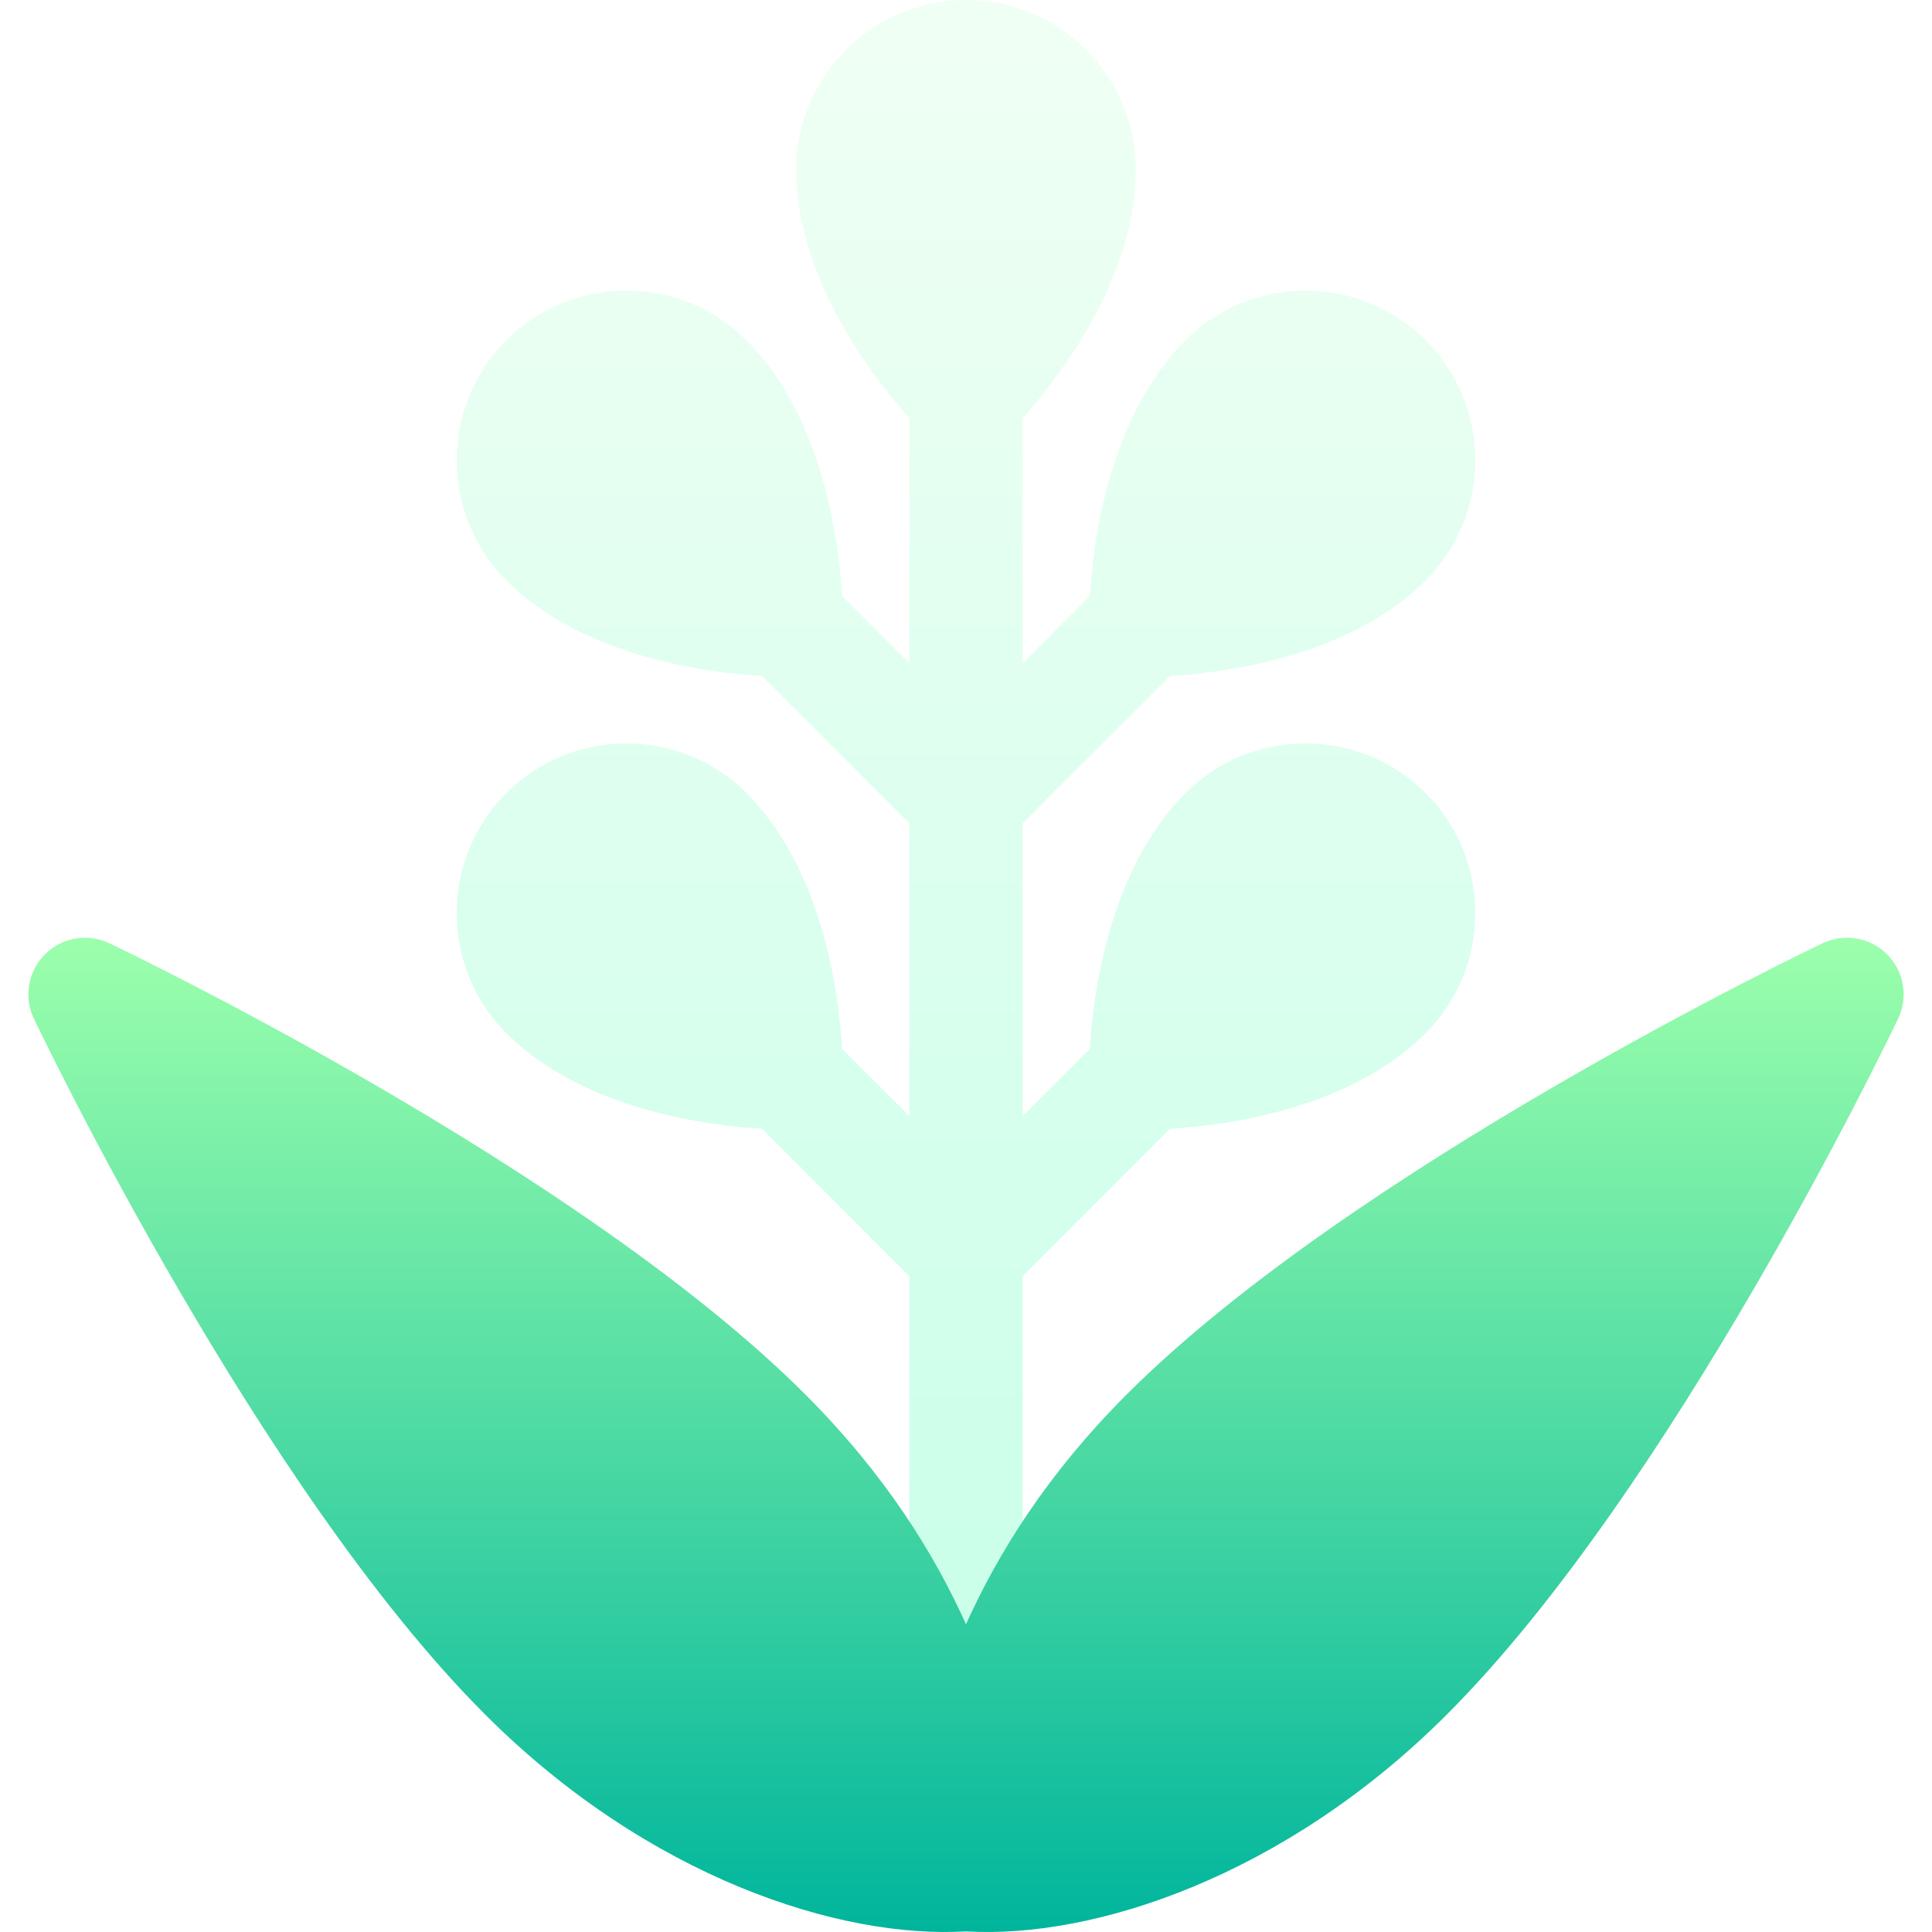
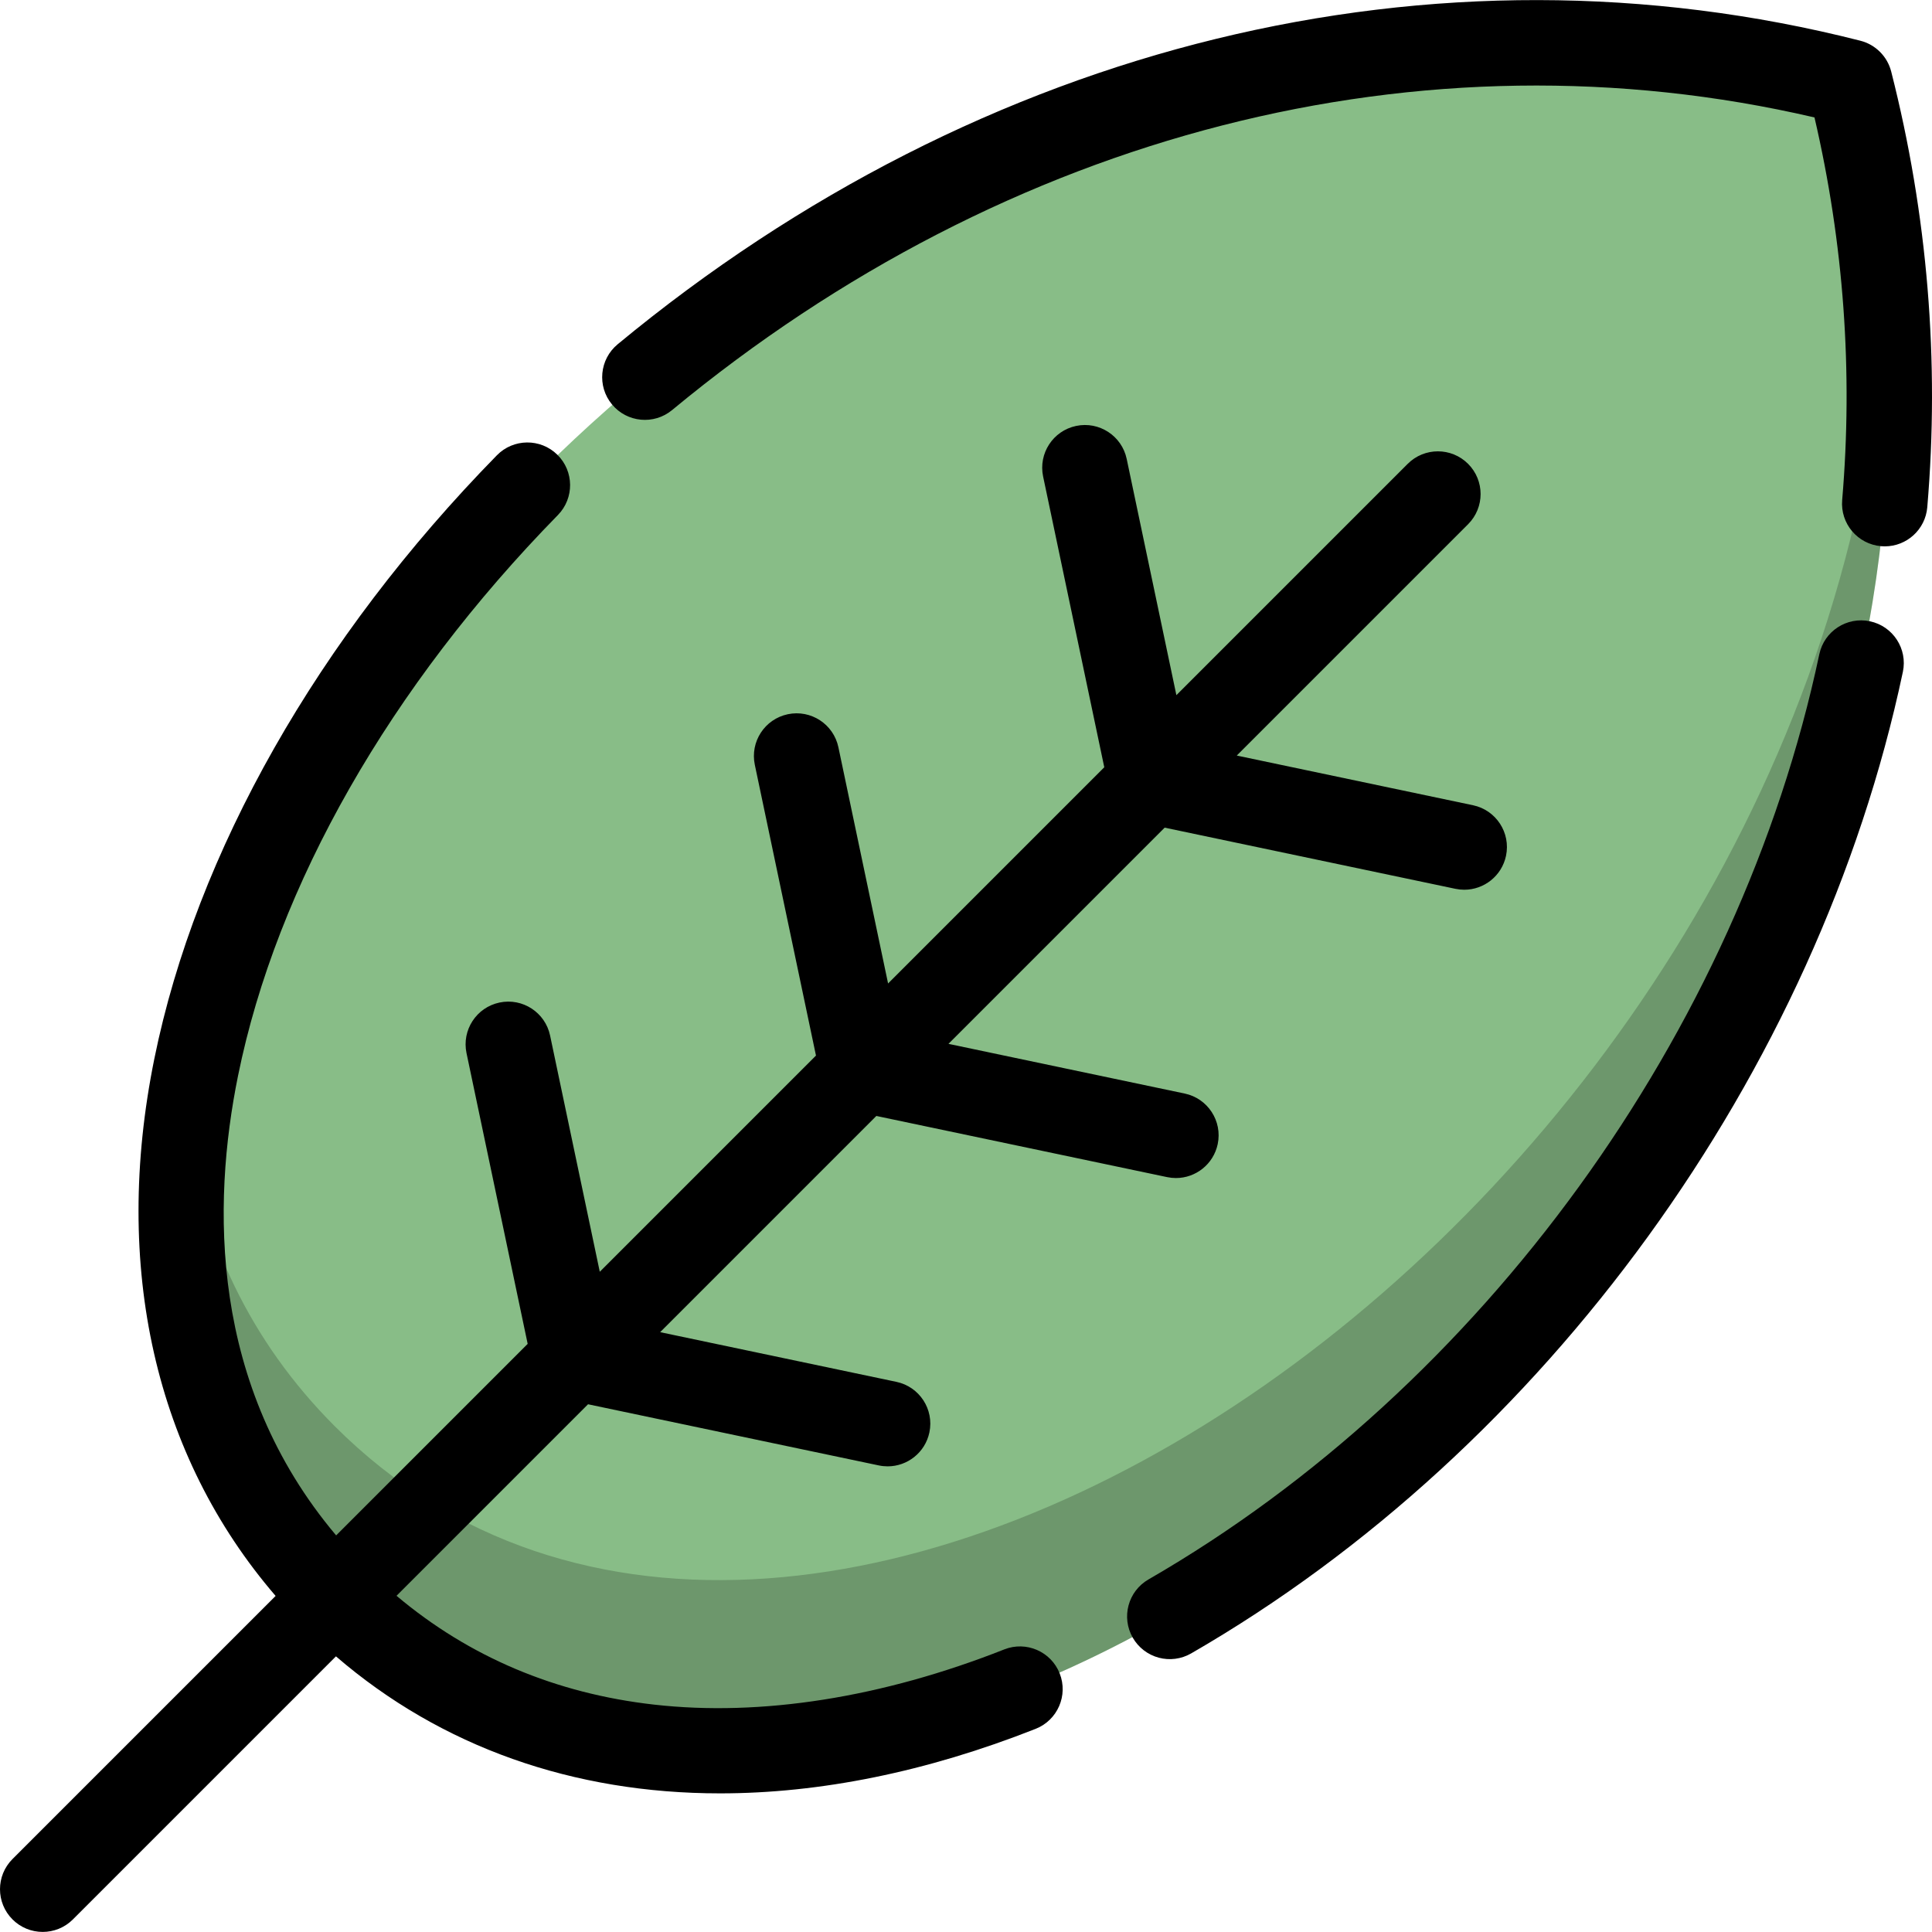
- <svg xmlns="http://www.w3.org/2000/svg" version="1.1" width="512" height="512" x="0" y="0" viewBox="0 0 512.039 512.039" style="enable-background:new 0 0 512 512" xml:space="preserve" class="">
+ <svg xmlns="http://www.w3.org/2000/svg" version="1.1" width="512" height="512" x="0" y="0" viewBox="0 0 511.999 511.999" style="enable-background:new 0 0 512 512" xml:space="preserve" class="">
  <g>
-     <linearGradient id="a" x1="256.02" x2="256.02" y1="512" y2="0" gradientUnits="userSpaceOnUse">
-       <stop offset="0" stop-color="#c3ffe8" />
-       <stop offset=".997" stop-color="#f0fff4" />
-     </linearGradient>
-     <linearGradient id="b" x1="256.02" x2="256.02" y1="512.039" y2="248.528" gradientUnits="userSpaceOnUse">
-       <stop offset="0" stop-color="#00b59c" />
-       <stop offset="1" stop-color="#9cffac" />
-     </linearGradient>
-     <path fill="url(#a)" d="M314.203 210.184c-20.409 20.422-24.507 53.63-25.34 67.762l-17.844 17.844v-77.578l39.053-39.053c14.132-.83 47.353-4.92 67.764-25.342 17.549-17.549 17.549-46.084 0-63.633-17.52-17.549-46.113-17.549-63.633 0-20.409 20.422-24.507 53.63-25.34 67.762l-17.844 17.844v-64.952c9.404-10.582 30-36.958 30-65.837 0-24.814-20.186-45-45-45s-45 20.186-45 45c0 28.879 20.596 55.256 30 65.837v64.952l-17.844-17.844c-.833-14.132-4.931-47.34-25.34-67.762-17.52-17.549-46.113-17.549-63.633 0-17.549 17.549-17.549 46.084 0 63.633 20.411 20.422 53.632 24.512 67.764 25.342l39.053 39.053v77.578l-17.844-17.844c-.833-14.132-4.931-47.34-25.34-67.762-17.52-17.549-46.113-17.549-63.633 0-17.549 17.549-17.549 46.084 0 63.633 20.411 20.422 53.632 24.512 67.764 25.342l39.053 39.053V497c0 8.291 6.709 15 15 15s15-6.709 15-15V338.211l39.053-39.053c14.132-.83 47.353-4.92 67.764-25.342 17.549-17.549 17.549-46.084 0-63.633-17.52-17.548-46.113-17.548-63.633.001z" data-original="url(#a)" class="" />
-     <path fill="url(#b)" d="M500.121 252.913c-4.482-4.512-11.338-5.64-17.051-2.93-5.068 2.417-124.775 59.883-184.482 119.604-21.085 21.09-34.052 42.023-42.568 60.886-8.516-18.864-21.484-39.796-42.568-60.886C153.744 309.866 34.037 252.4 28.969 249.983c-5.684-2.71-12.568-1.567-17.051 2.93s-5.684 11.338-2.93 17.065c2.402 5.068 59.883 124.746 119.619 184.453 43.2 43.212 94.049 59.482 127.412 57.437 33.777 2.071 84.559-14.572 127.412-57.437 59.736-59.707 117.217-179.385 119.619-184.453 2.755-5.727 1.553-12.568-2.929-17.065z" data-original="url(#b)" />
+     <path d="M88.734 423.244c142.72 142.722 474.954-112.833 401.488-401.488C201.567-51.709-53.987 280.524 88.734 423.244z" style="" fill="#88BD87FF" data-original="#76cc5b" class="" opacity="1" />
+     <path d="M88.734 377.98c-22.602-22.602-35.205-49.962-39.279-79.709-5.907 46.999 5.577 91.27 39.279 124.973C221.37 555.88 517.679 344.538 499.926 82.321 483.702 322.738 213.64 502.888 88.734 377.98z" style="opacity:0.2;enable-background:new ;" fill="#000000" data-original="#000000" class="" />
+     <path d="M178.111 108.674C267.085 35.055 377.052 6.981 480.856 31.123c7.761 33.328 10.23 67.401 7.34 101.392-.531 6.227 4.089 11.704 10.316 12.233.327.029.652.041.973.041 5.815 0 10.761-4.457 11.262-10.358 3.295-38.749.078-77.598-9.558-115.464a11.322 11.322 0 0 0-8.176-8.176c-112.803-28.71-232.842.609-329.329 80.446-4.815 3.985-5.489 11.117-1.504 15.933 3.983 4.814 11.118 5.487 15.931 1.504zM482.137 173.374c-21.214 100.242-89.336 194.195-177.781 245.194-5.415 3.122-7.272 10.041-4.151 15.455a11.308 11.308 0 0 0 15.454 4.151c93.84-54.109 166.116-153.779 188.62-260.115 1.293-6.114-2.613-12.12-8.728-13.413-6.111-1.293-12.119 2.615-13.414 8.728z" fill="#000000" data-original="#000000" class="" />
+     <path d="M11.316 511.978c2.895 0 5.792-1.104 8.003-3.313l69.713-69.714c27.928 24.058 62.931 36.309 101.817 36.309 26.415-.002 54.622-5.655 83.61-17.102 5.813-2.295 8.664-8.869 6.369-14.681-2.295-5.813-8.872-8.662-14.681-6.369-32.356 12.778-64.45 17.839-92.805 14.634-26.117-2.951-49.024-12.644-68.26-28.842l50.756-50.756 77.055 16.208c.786.166 1.569.244 2.342.244 5.239 0 9.942-3.659 11.063-8.989 1.287-6.115-2.628-12.117-8.745-13.403l-62.606-13.169 57.295-57.295 77.056 16.208c.786.164 1.569.244 2.342.244 5.239 0 9.941-3.659 11.063-8.989 1.287-6.115-2.628-12.116-8.745-13.403l-62.606-13.169 57.295-57.295 77.055 16.209c.786.164 1.569.244 2.342.244 5.239 0 9.941-3.659 11.063-8.989 1.287-6.117-2.628-12.117-8.745-13.403l-62.606-13.169 61.303-61.303c4.419-4.419 4.419-11.583 0-16.002-4.421-4.418-11.585-4.421-16.004 0l-61.301 61.301-13.169-62.605c-1.287-6.117-7.294-10.031-13.404-8.744-6.117 1.287-10.031 7.288-8.745 13.403l16.209 77.055-57.295 57.295-13.167-62.605c-1.289-6.117-7.292-10.031-13.404-8.745-6.117 1.287-10.031 7.288-8.745 13.403l16.208 77.056-57.294 57.294-13.169-62.605c-1.287-6.117-7.289-10.031-13.404-8.743-6.117 1.287-10.031 7.288-8.745 13.403l16.209 77.055-50.756 50.756c-33.547-39.793-32.936-87.643-26-121.815 10.24-50.462 40.344-103.232 84.766-148.591 4.373-4.465 4.299-11.63-.166-16.002-4.469-4.374-11.631-4.297-16.002.167-47.444 48.44-79.684 105.237-90.781 159.925-11.198 55.181.22 105.26 32.141 142.356L3.314 492.661c-4.419 4.419-4.419 11.583 0 16.002a11.274 11.274 0 0 0 8.002 3.315z" fill="#000000" data-original="#000000" class="" />
  </g>
</svg>
